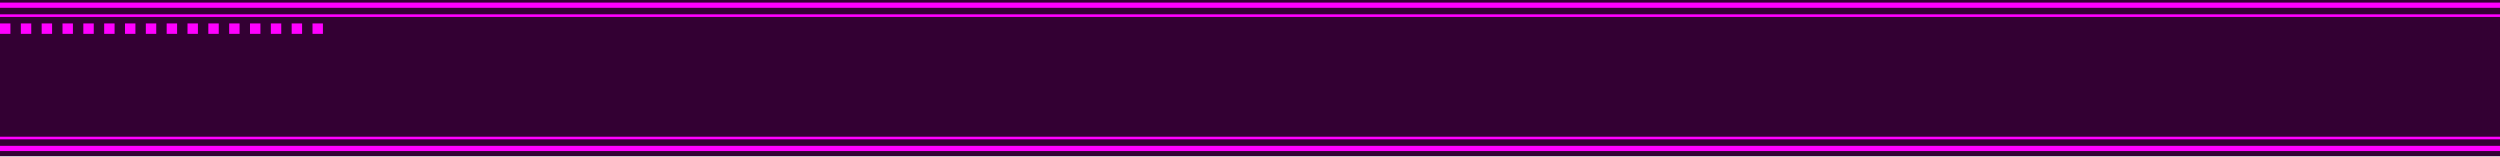
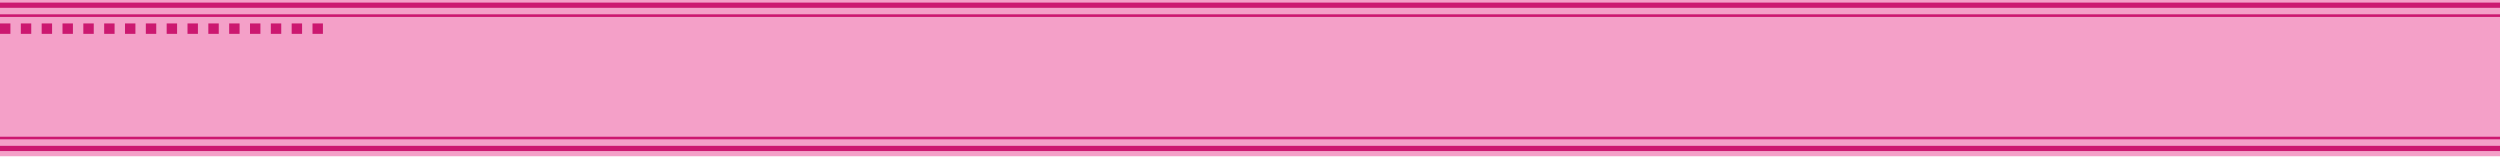
<svg xmlns="http://www.w3.org/2000/svg" viewBox="0 0 960 60" width="960" height="60" preserveAspectRatio="none">
-   <rect width="960" height="60" fill="#330033" />
-   <line x1="0" y1="2" x2="960" y2="2" stroke="#ff00ff" stroke-width="2" />
-   <line x1="0" y1="6" x2="960" y2="6" stroke="#ff00ff" stroke-width="1" />
-   <line x1="0" y1="57" x2="960" y2="57" stroke="#ff00ff" stroke-width="2" />
-   <line x1="0" y1="53" x2="960" y2="53" stroke="#ff00ff" stroke-width="1" />
-   <rect x="0" y="9" width="4" height="4" fill="#ff00ff" />
-   <rect x="8" y="9" width="4" height="4" fill="#ff00ff" />
-   <rect x="16" y="9" width="4" height="4" fill="#ff00ff" />
-   <rect x="24" y="9" width="4" height="4" fill="#ff00ff" />
-   <rect x="32" y="9" width="4" height="4" fill="#ff00ff" />
-   <rect x="40" y="9" width="4" height="4" fill="#ff00ff" />
-   <rect x="48" y="9" width="4" height="4" fill="#ff00ff" />
-   <rect x="56" y="9" width="4" height="4" fill="#ff00ff" />
-   <rect x="64" y="9" width="4" height="4" fill="#ff00ff" />
-   <rect x="72" y="9" width="4" height="4" fill="#ff00ff" />
-   <rect x="80" y="9" width="4" height="4" fill="#ff00ff" />
-   <rect x="88" y="9" width="4" height="4" fill="#ff00ff" />
-   <rect x="96" y="9" width="4" height="4" fill="#ff00ff" />
-   <rect x="104" y="9" width="4" height="4" fill="#ff00ff" />
-   <rect x="112" y="9" width="4" height="4" fill="#ff00ff" />
-   <rect x="120" y="9" width="4" height="4" fill="#ff00ff" />
+   <rect width="960" height="60" fill="#f4a0c8" />
+   <line x1="0" y1="2" x2="960" y2="2" stroke="#cc1870" stroke-width="2" />
+   <line x1="0" y1="6" x2="960" y2="6" stroke="#cc1870" stroke-width="1" />
+   <line x1="0" y1="57" x2="960" y2="57" stroke="#cc1870" stroke-width="2" />
+   <line x1="0" y1="53" x2="960" y2="53" stroke="#cc1870" stroke-width="1" />
+   <rect x="0" y="9" width="4" height="4" fill="#cc1870" />
+   <rect x="8" y="9" width="4" height="4" fill="#cc1870" />
+   <rect x="16" y="9" width="4" height="4" fill="#cc1870" />
+   <rect x="24" y="9" width="4" height="4" fill="#cc1870" />
+   <rect x="32" y="9" width="4" height="4" fill="#cc1870" />
+   <rect x="40" y="9" width="4" height="4" fill="#cc1870" />
+   <rect x="48" y="9" width="4" height="4" fill="#cc1870" />
+   <rect x="56" y="9" width="4" height="4" fill="#cc1870" />
+   <rect x="64" y="9" width="4" height="4" fill="#cc1870" />
+   <rect x="72" y="9" width="4" height="4" fill="#cc1870" />
+   <rect x="80" y="9" width="4" height="4" fill="#cc1870" />
+   <rect x="88" y="9" width="4" height="4" fill="#cc1870" />
+   <rect x="96" y="9" width="4" height="4" fill="#cc1870" />
+   <rect x="104" y="9" width="4" height="4" fill="#cc1870" />
+   <rect x="112" y="9" width="4" height="4" fill="#cc1870" />
+   <rect x="120" y="9" width="4" height="4" fill="#cc1870" />
</svg>
